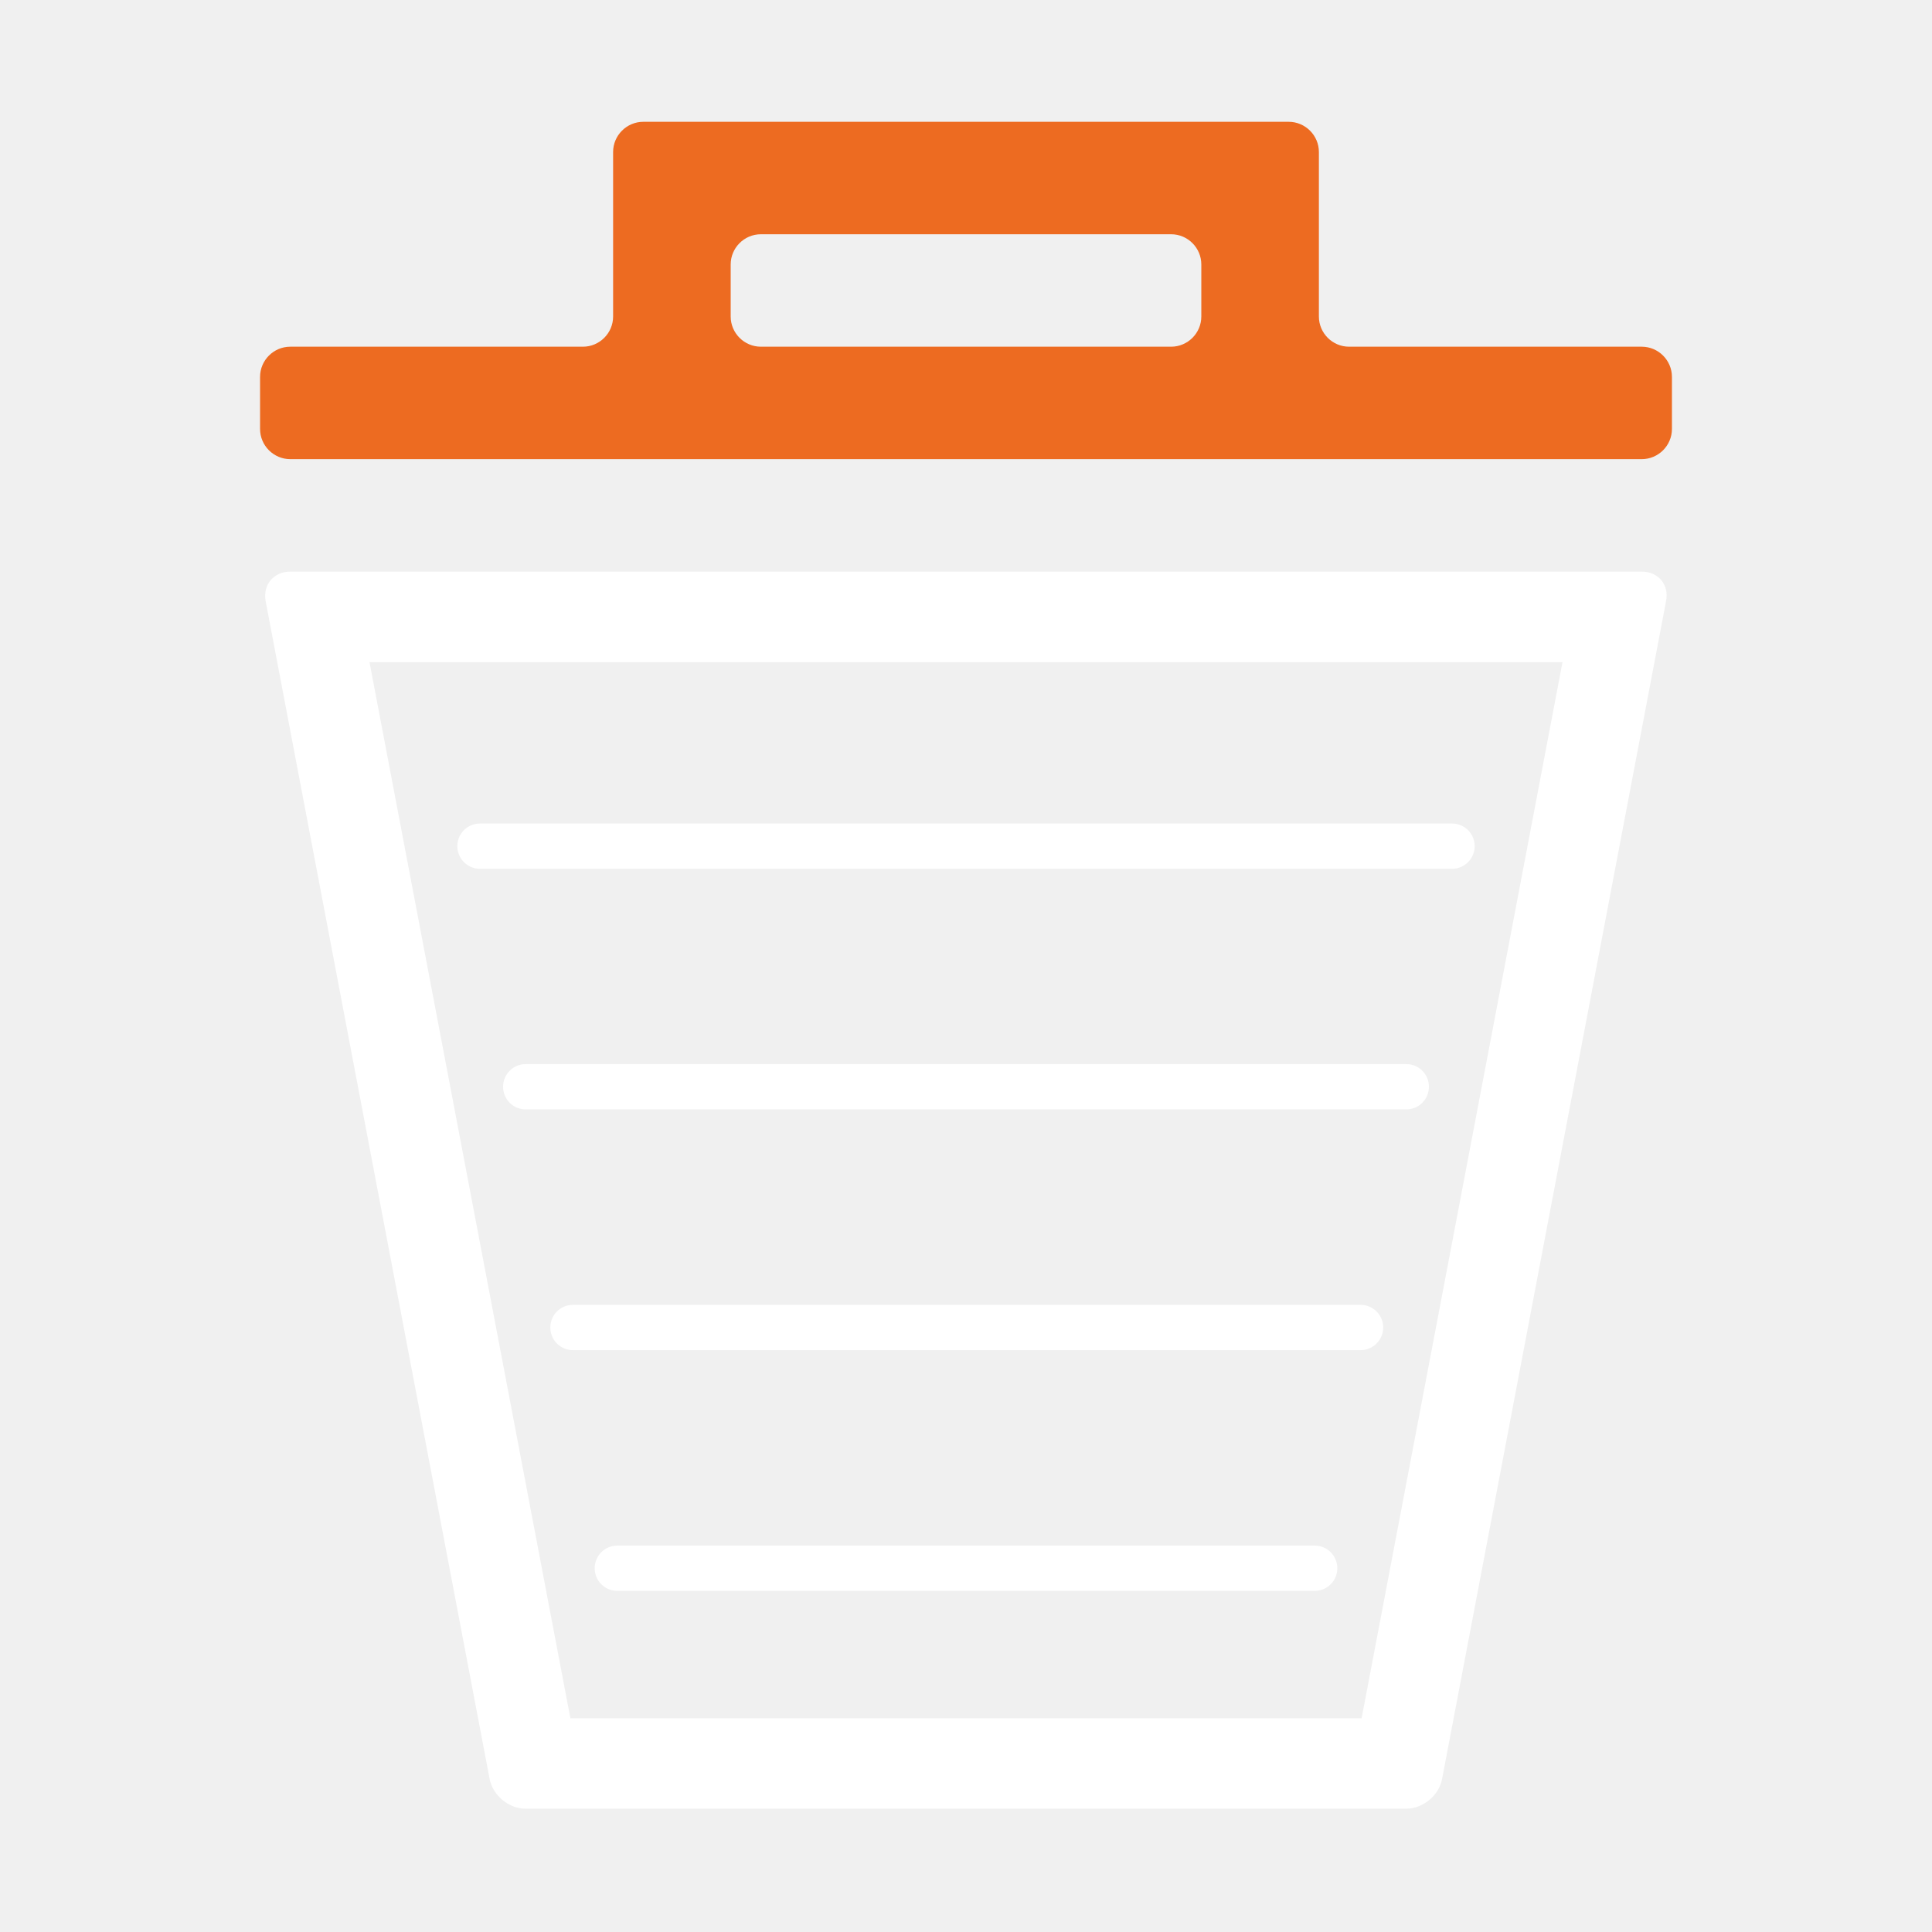
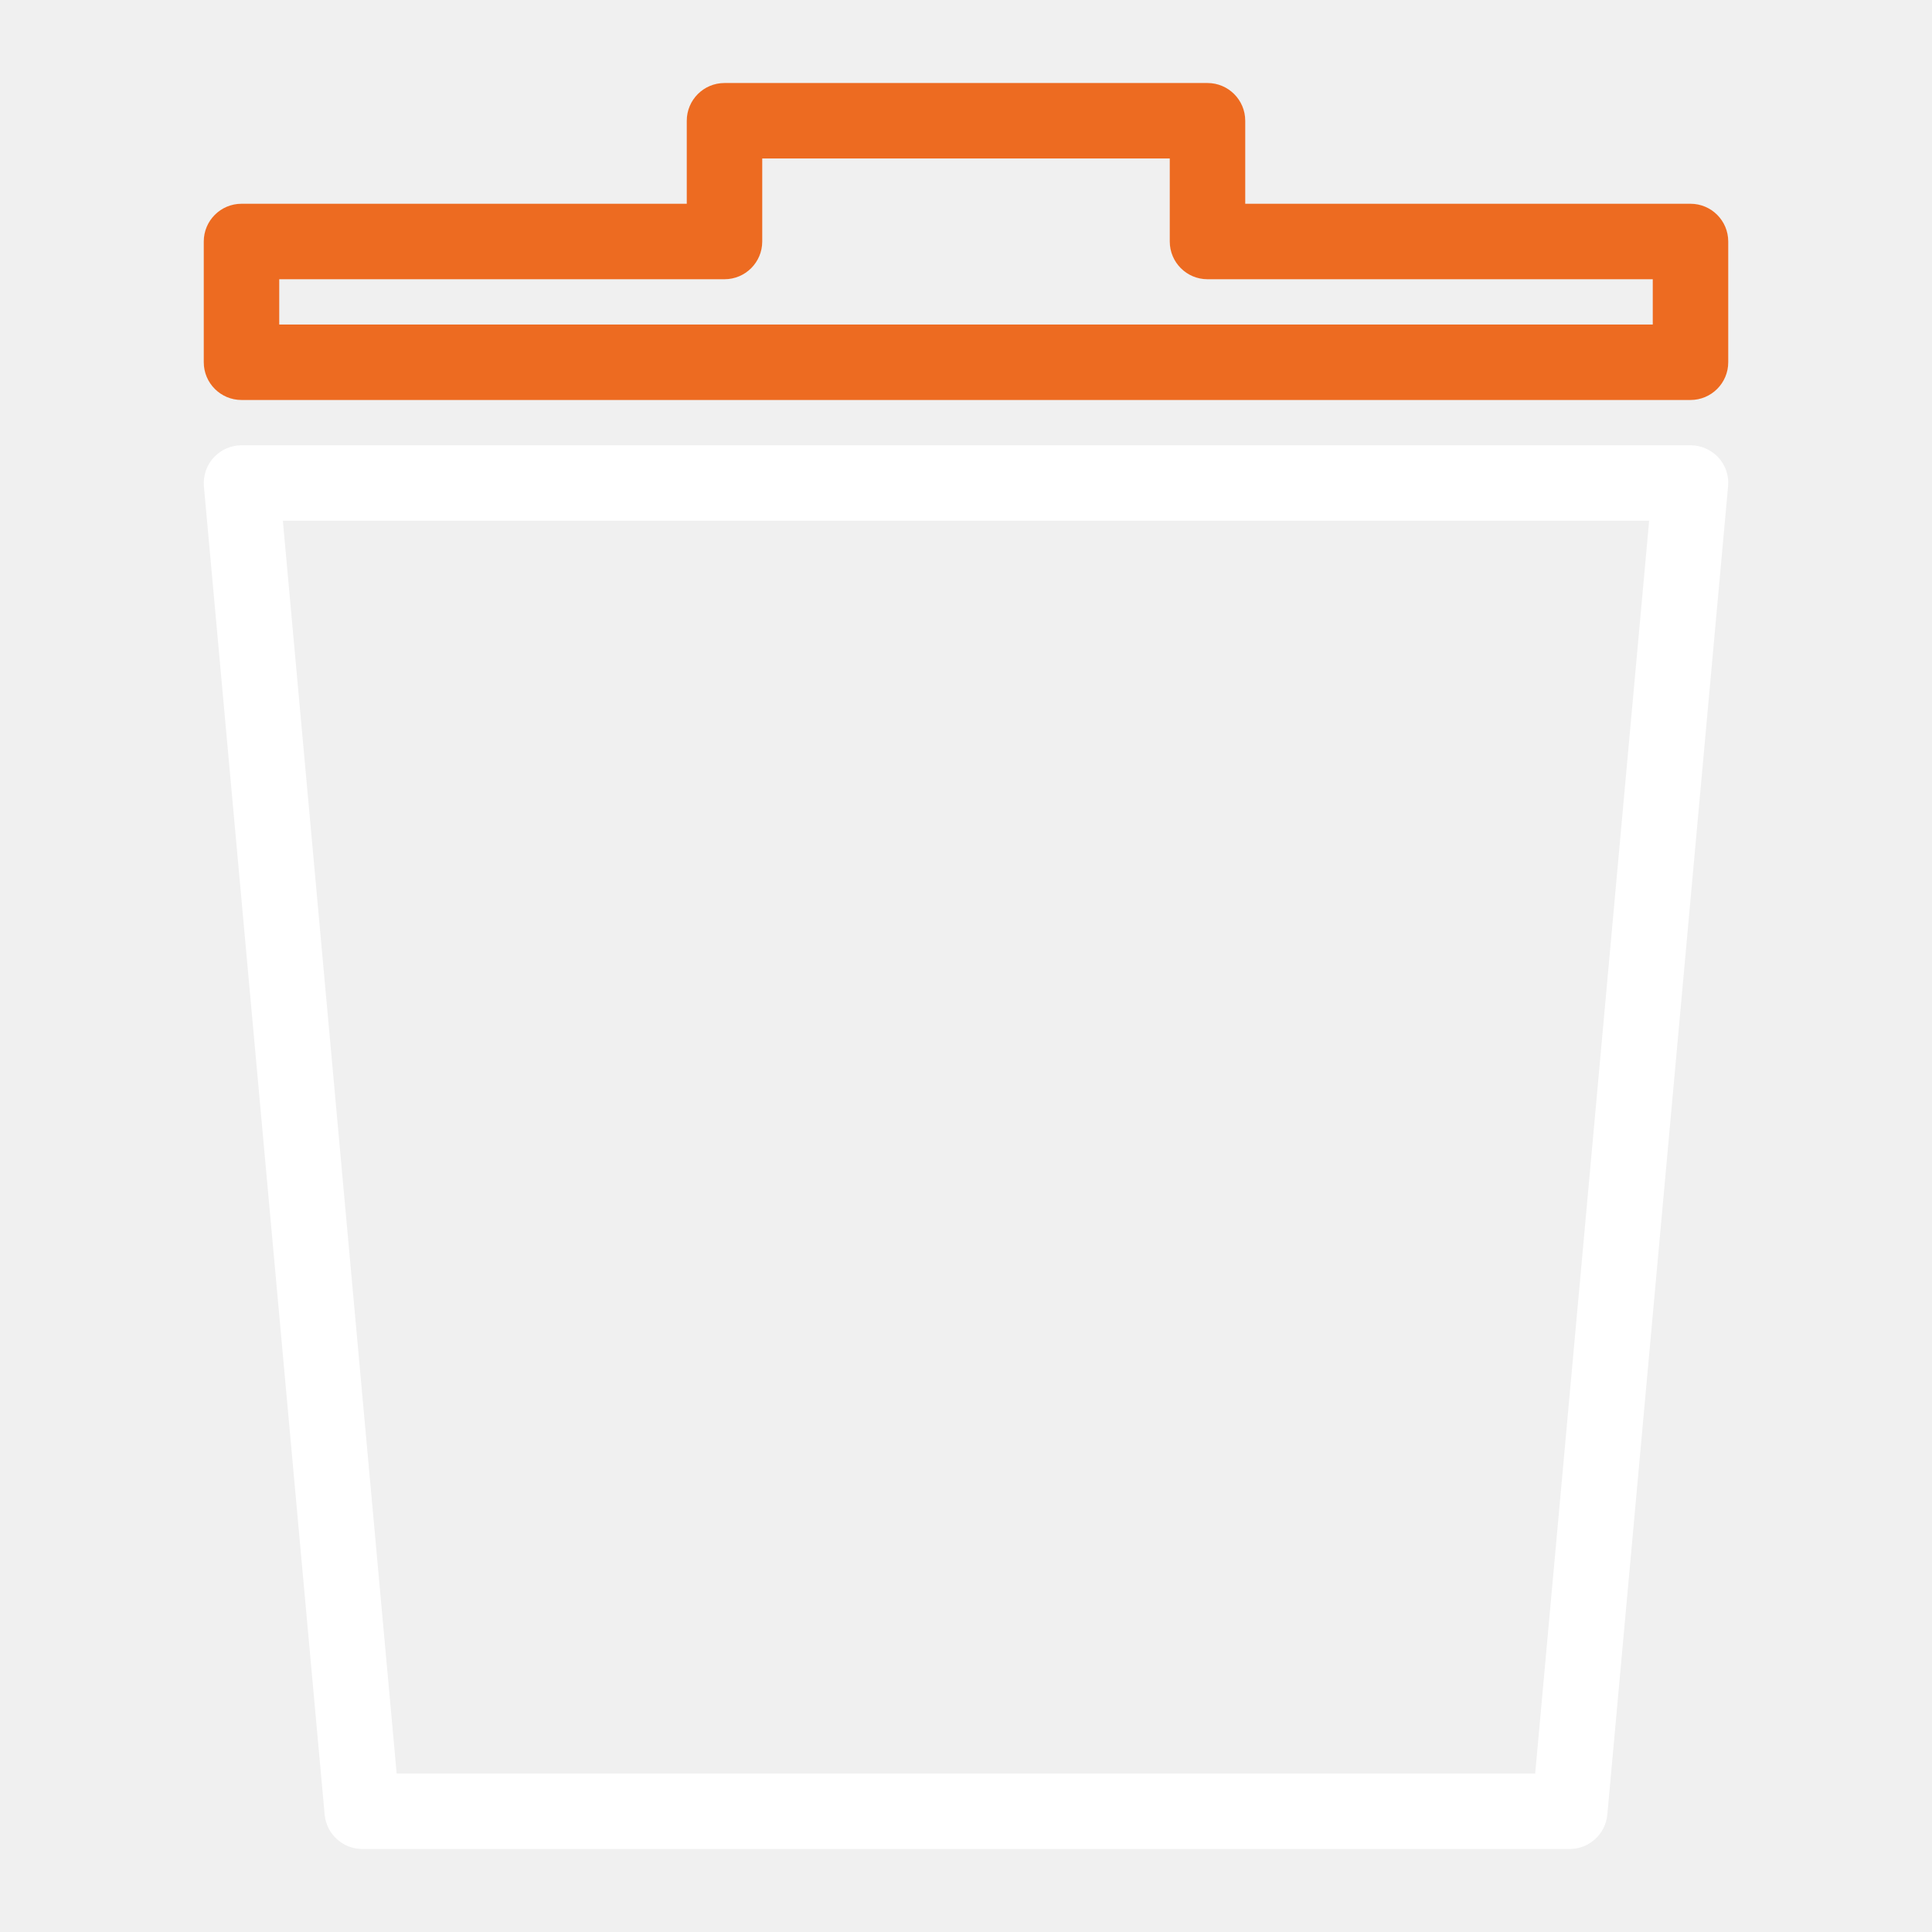
<svg xmlns="http://www.w3.org/2000/svg" version="1.0" id="Layer_1" x="0px" y="0px" viewBox="0 0 128 128" enable-background="new 0 0 128 128" xml:space="preserve">
-   <g id="DELETE_ALL_1_">
-     <path fill="#FFFFFF" d="M103.52,43.87l-13.31,69.97H37.79L24.48,43.87H103.52 M108.77,37.87H19.23c-1.1,0-1.83,0.88-1.63,1.96   l14.84,78.04c0.21,1.08,1.27,1.96,2.37,1.96h58.36c1.1,0,2.17-0.88,2.37-1.96l14.84-78.04C110.6,38.75,109.87,37.87,108.77,37.87   L108.77,37.87z" />
+   <g id="delete_x5F_all">
    <g>
-       <path fill="#ED6B21" d="M89.38,22.97c-1.1,0-2-0.9-2-2v-10.9c0-1.1-0.9-2-2-2H42.62c-1.1,0-2,0.9-2,2v10.9c0,1.1-0.9,2-2,2H19.23    c-1.1,0-2,0.9-2,2v3.45c0,1.1,0.9,2,2,2h89.54c1.1,0,2-0.9,2-2v-3.45c0-1.1-0.9-2-2-2H89.38z M79.59,20.97c0,1.1-0.9,2-2,2H50.41    c-1.1,0-2-0.9-2-2v-3.45c0-1.1,0.9-2,2-2h27.18c1.1,0,2,0.9,2,2V20.97z" />
+       <path fill="#FFFFFF" d="M104,122.5H24c-1.29,0-2.37-0.99-2.49-2.27l-8-88c-0.06-0.7,0.17-1.39,0.64-1.91    C14.63,29.8,15.3,29.5,16,29.5h96c0.7,0,1.37,0.3,1.85,0.81c0.47,0.52,0.71,1.21,0.64,1.91l-8,88    C106.37,121.51,105.29,122.5,104,122.5z M26.28,117.5h75.43l7.55-83H18.74L26.28,117.5z" />
    </g>
    <g>
-       <path fill="#FFFFFF" d="M93.17,73.5H34.83c-0.83,0-1.5-0.67-1.5-1.5s0.67-1.5,1.5-1.5h58.34c0.83,0,1.5,0.67,1.5,1.5    S94,73.5,93.17,73.5z" />
-     </g>
-     <g>
-       <path fill="#FFFFFF" d="M90.14,89.45H37.96c-0.83,0-1.5-0.67-1.5-1.5s0.67-1.5,1.5-1.5h52.18c0.83,0,1.5,0.67,1.5,1.5    S90.97,89.45,90.14,89.45z" />
-     </g>
-     <g>
-       <path fill="#FFFFFF" d="M87.1,105.4H40.9c-0.83,0-1.5-0.67-1.5-1.5s0.67-1.5,1.5-1.5h46.2c0.83,0,1.5,0.67,1.5,1.5    S87.93,105.4,87.1,105.4z" />
-     </g>
-     <g>
-       <path fill="#FFFFFF" d="M96.2,57.56H31.8c-0.83,0-1.5-0.67-1.5-1.5s0.67-1.5,1.5-1.5h64.4c0.83,0,1.5,0.67,1.5,1.5    S97.03,57.56,96.2,57.56z" />
+       <path fill="#ED6B21" d="M112,26.5H16c-1.38,0-2.5-1.12-2.5-2.5v-8c0-1.38,1.12-2.5,2.5-2.5h29.5V8c0-1.38,1.12-2.5,2.5-2.5h32    c1.38,0,2.5,1.12,2.5,2.5v5.5H112c1.38,0,2.5,1.12,2.5,2.5v8C114.5,25.38,113.38,26.5,112,26.5z M18.5,21.5h91v-3H80    c-1.38,0-2.5-1.12-2.5-2.5v-5.5h-27V16c0,1.38-1.12,2.5-2.5,2.5H18.5V21.5z" />
    </g>
  </g>
</svg>
